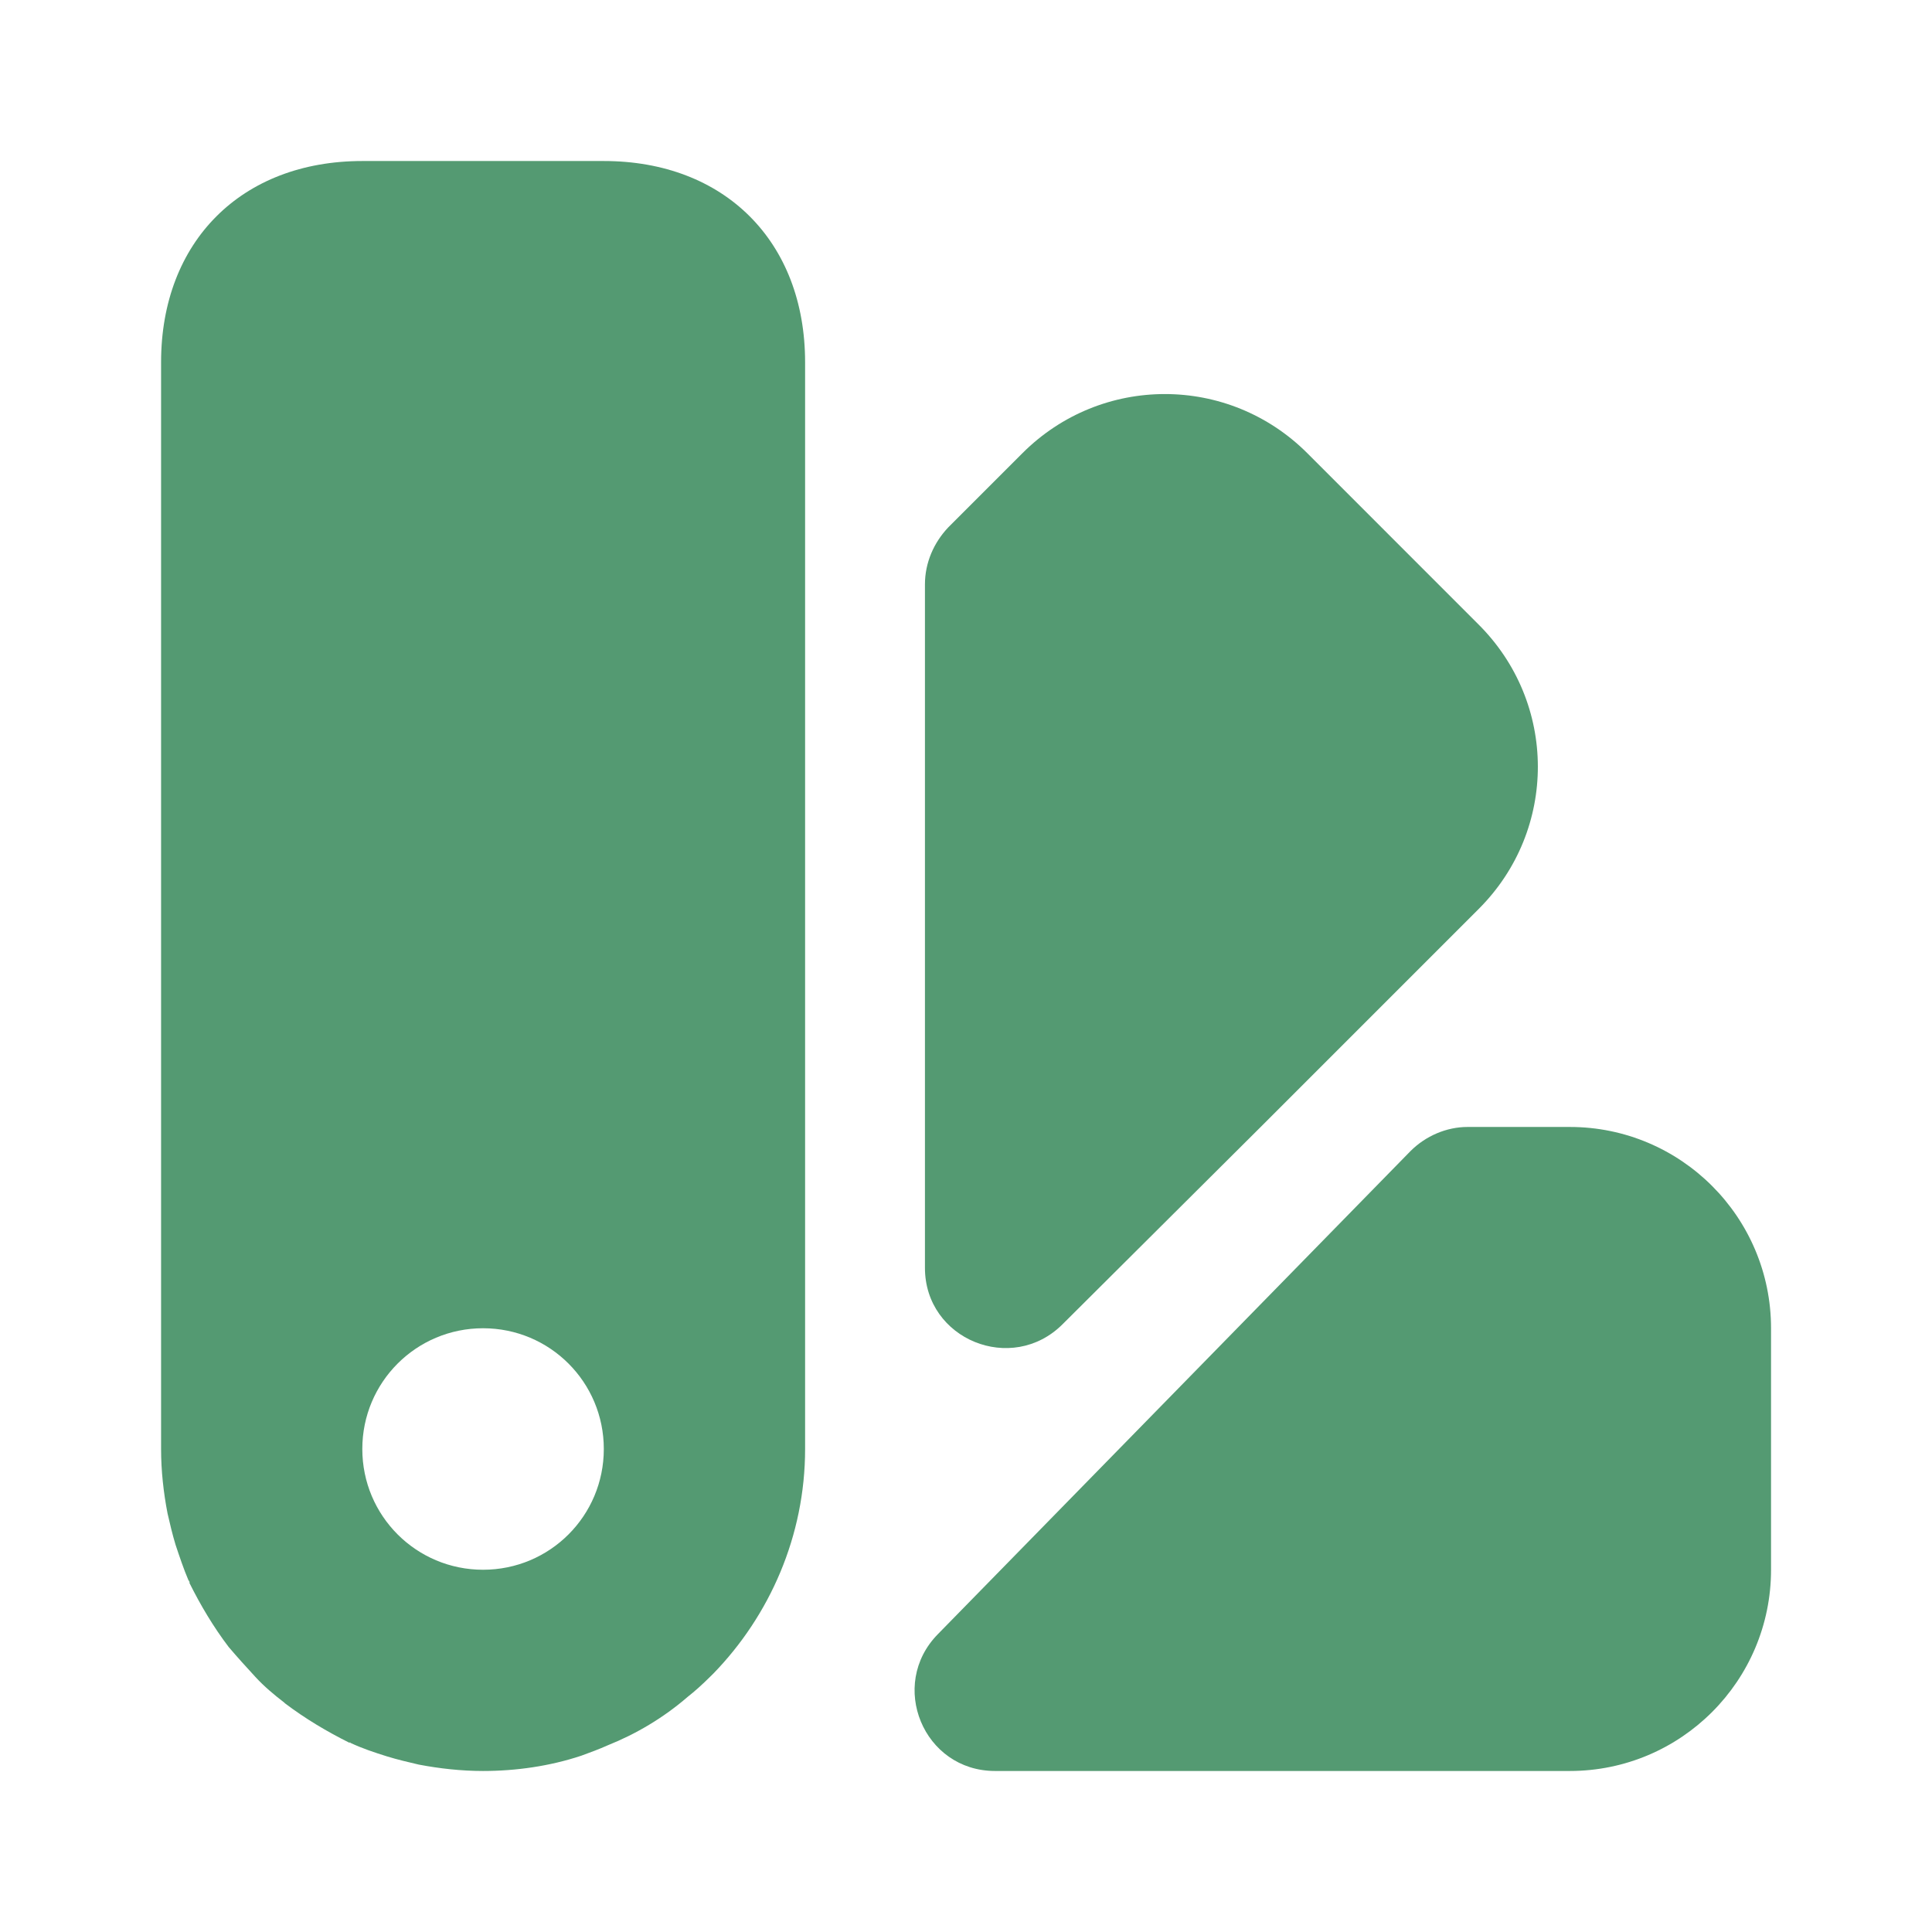
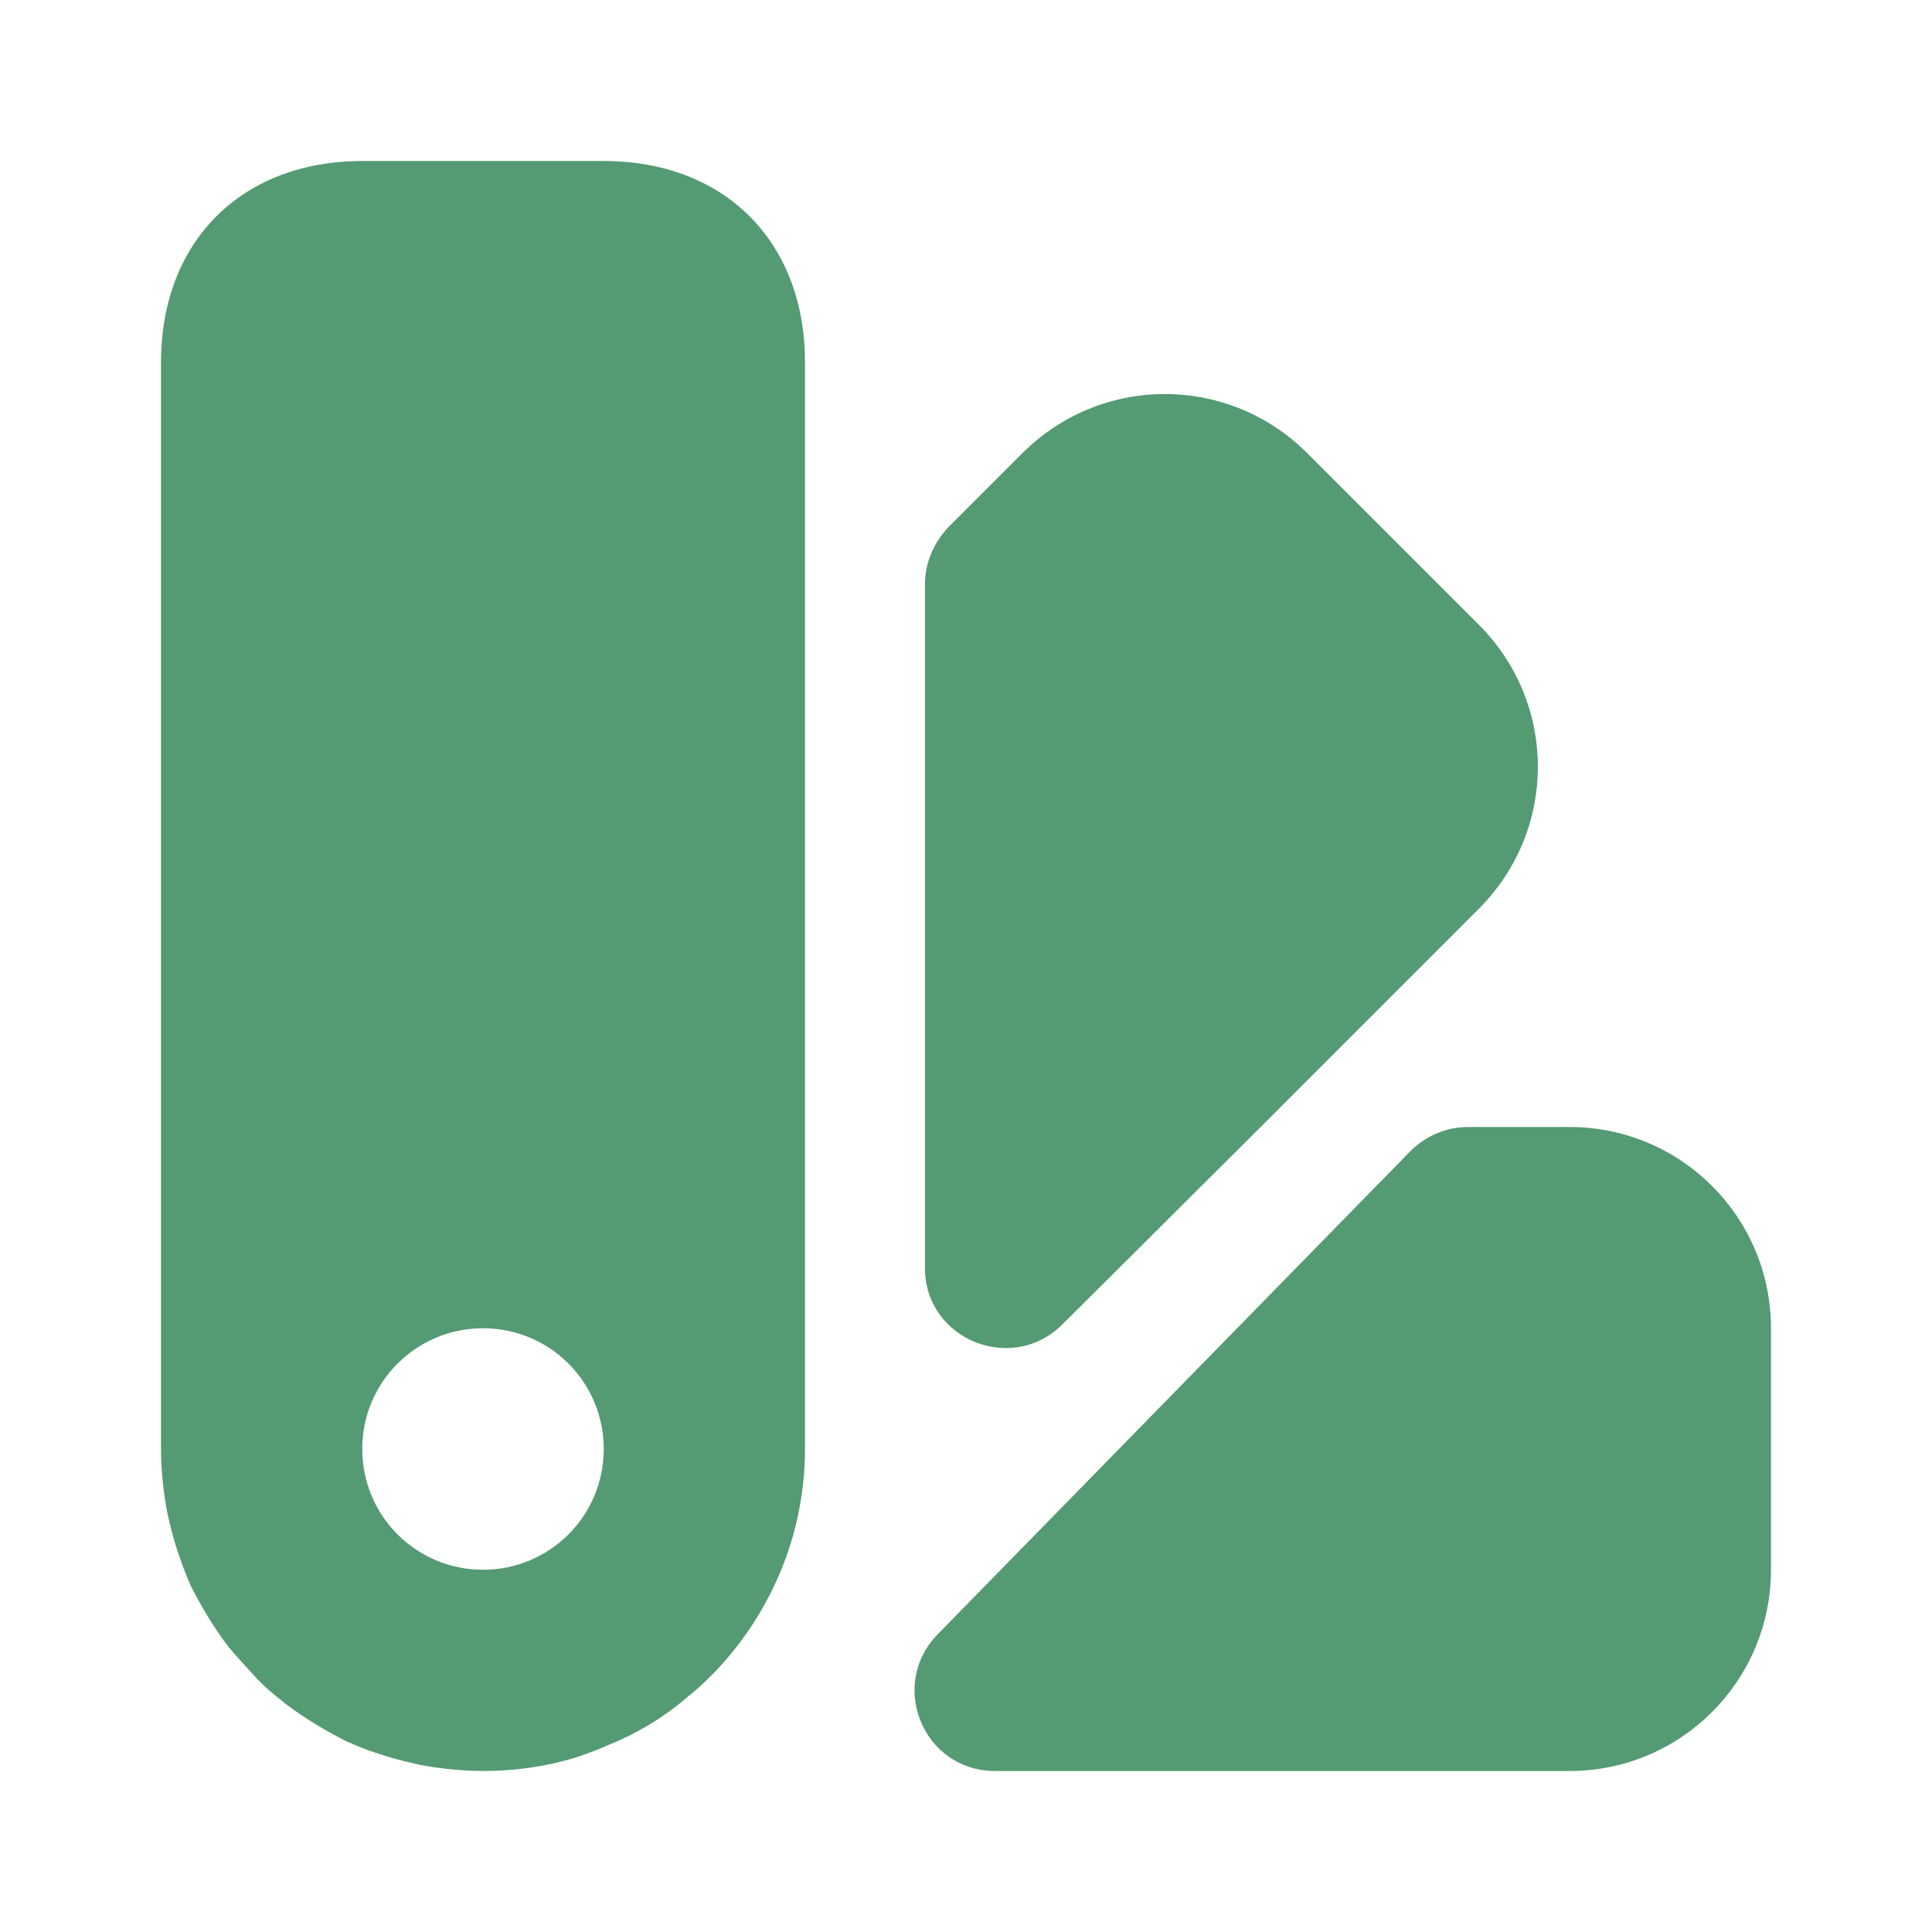
<svg xmlns="http://www.w3.org/2000/svg" width="32" height="32" viewBox="0 0 32 32" fill="none">
-   <path d="M29.334 22V26C29.334 27.84 27.841 29.333 26.001 29.333H16.481C15.294 29.333 14.708 27.907 15.534 27.067L23.361 19.067C23.614 18.813 23.961 18.666 24.308 18.666H26.001C27.841 18.666 29.334 20.16 29.334 22Z" fill="#549A72" />
-   <path d="M24.494 15.053L20.88 18.667L17.6 21.933C16.76 22.773 15.32 22.187 15.32 21C15.32 16.72 15.32 9.68 15.32 9.68C15.32 9.32 15.467 8.987 15.707 8.734L16.934 7.507C18.24 6.2 20.347 6.2 21.654 7.507L24.48 10.334C25.8 11.64 25.8 13.747 24.494 15.053Z" fill="#549A72" />
-   <path d="M10.001 2.667H6.001C4.001 2.667 2.668 4 2.668 6V24C2.668 24.36 2.708 24.72 2.775 25.067C2.815 25.24 2.855 25.413 2.908 25.587C2.975 25.787 3.041 25.986 3.121 26.173C3.135 26.186 3.135 26.2 3.135 26.2C3.148 26.2 3.148 26.2 3.135 26.213C3.321 26.587 3.535 26.947 3.788 27.28C3.935 27.453 4.081 27.613 4.228 27.773C4.375 27.933 4.535 28.067 4.708 28.2L4.721 28.213C5.055 28.466 5.415 28.68 5.788 28.866C5.801 28.853 5.801 28.853 5.801 28.866C6.001 28.96 6.201 29.026 6.415 29.093C6.588 29.146 6.761 29.186 6.935 29.227C7.281 29.293 7.641 29.333 8.001 29.333C8.548 29.333 9.108 29.253 9.628 29.08C9.775 29.026 9.921 28.973 10.068 28.907C10.535 28.72 10.988 28.453 11.388 28.107C11.508 28.013 11.641 27.893 11.761 27.773L11.815 27.72C12.748 26.76 13.335 25.44 13.335 24V6C13.335 4 12.001 2.667 10.001 2.667ZM8.001 26C6.895 26 6.001 25.107 6.001 24C6.001 22.893 6.895 22 8.001 22C9.108 22 10.001 22.893 10.001 24C10.001 25.107 9.108 26 8.001 26Z" fill="#549A72" />
+   <path d="M29.333 22V26C29.333 27.84 27.84 29.333 26 29.333H16.48C15.293 29.333 14.707 27.907 15.533 27.067L23.36 19.067C23.613 18.813 23.96 18.667 24.307 18.667H26C27.84 18.667 29.333 20.16 29.333 22Z" fill="#549A72" />
+   <path d="M24.493 15.053L20.88 18.667L17.6 21.933C16.76 22.773 15.32 22.187 15.32 21C15.32 16.72 15.32 9.68 15.32 9.68C15.32 9.32 15.467 8.987 15.707 8.733L16.933 7.507C18.24 6.2 20.347 6.2 21.653 7.507L24.48 10.333C25.8 11.64 25.8 13.747 24.493 15.053Z" fill="#549A72" />
+   <path d="M10 2.667H6C4 2.667 2.667 4 2.667 6V24C2.667 24.36 2.707 24.72 2.773 25.067C2.813 25.24 2.853 25.413 2.907 25.587C2.973 25.787 3.04 25.987 3.12 26.173C3.133 26.187 3.133 26.2 3.133 26.2C3.147 26.2 3.147 26.2 3.133 26.213C3.32 26.587 3.533 26.947 3.787 27.28C3.933 27.453 4.08 27.613 4.227 27.773C4.373 27.933 4.533 28.067 4.707 28.2L4.72 28.213C5.053 28.467 5.413 28.68 5.787 28.867C5.8 28.853 5.8 28.853 5.8 28.867C6 28.96 6.2 29.027 6.413 29.093C6.587 29.147 6.76 29.187 6.933 29.227C7.28 29.293 7.64 29.333 8 29.333C8.547 29.333 9.107 29.253 9.627 29.08C9.773 29.027 9.92 28.973 10.067 28.907C10.533 28.72 10.987 28.453 11.387 28.107C11.507 28.013 11.64 27.893 11.76 27.773L11.813 27.72C12.747 26.76 13.333 25.44 13.333 24V6C13.333 4 12 2.667 10 2.667ZM8 26C6.893 26 6 25.107 6 24C6 22.893 6.893 22 8 22C9.107 22 10 22.893 10 24C10 25.107 9.107 26 8 26Z" fill="#549A72" />
</svg>
